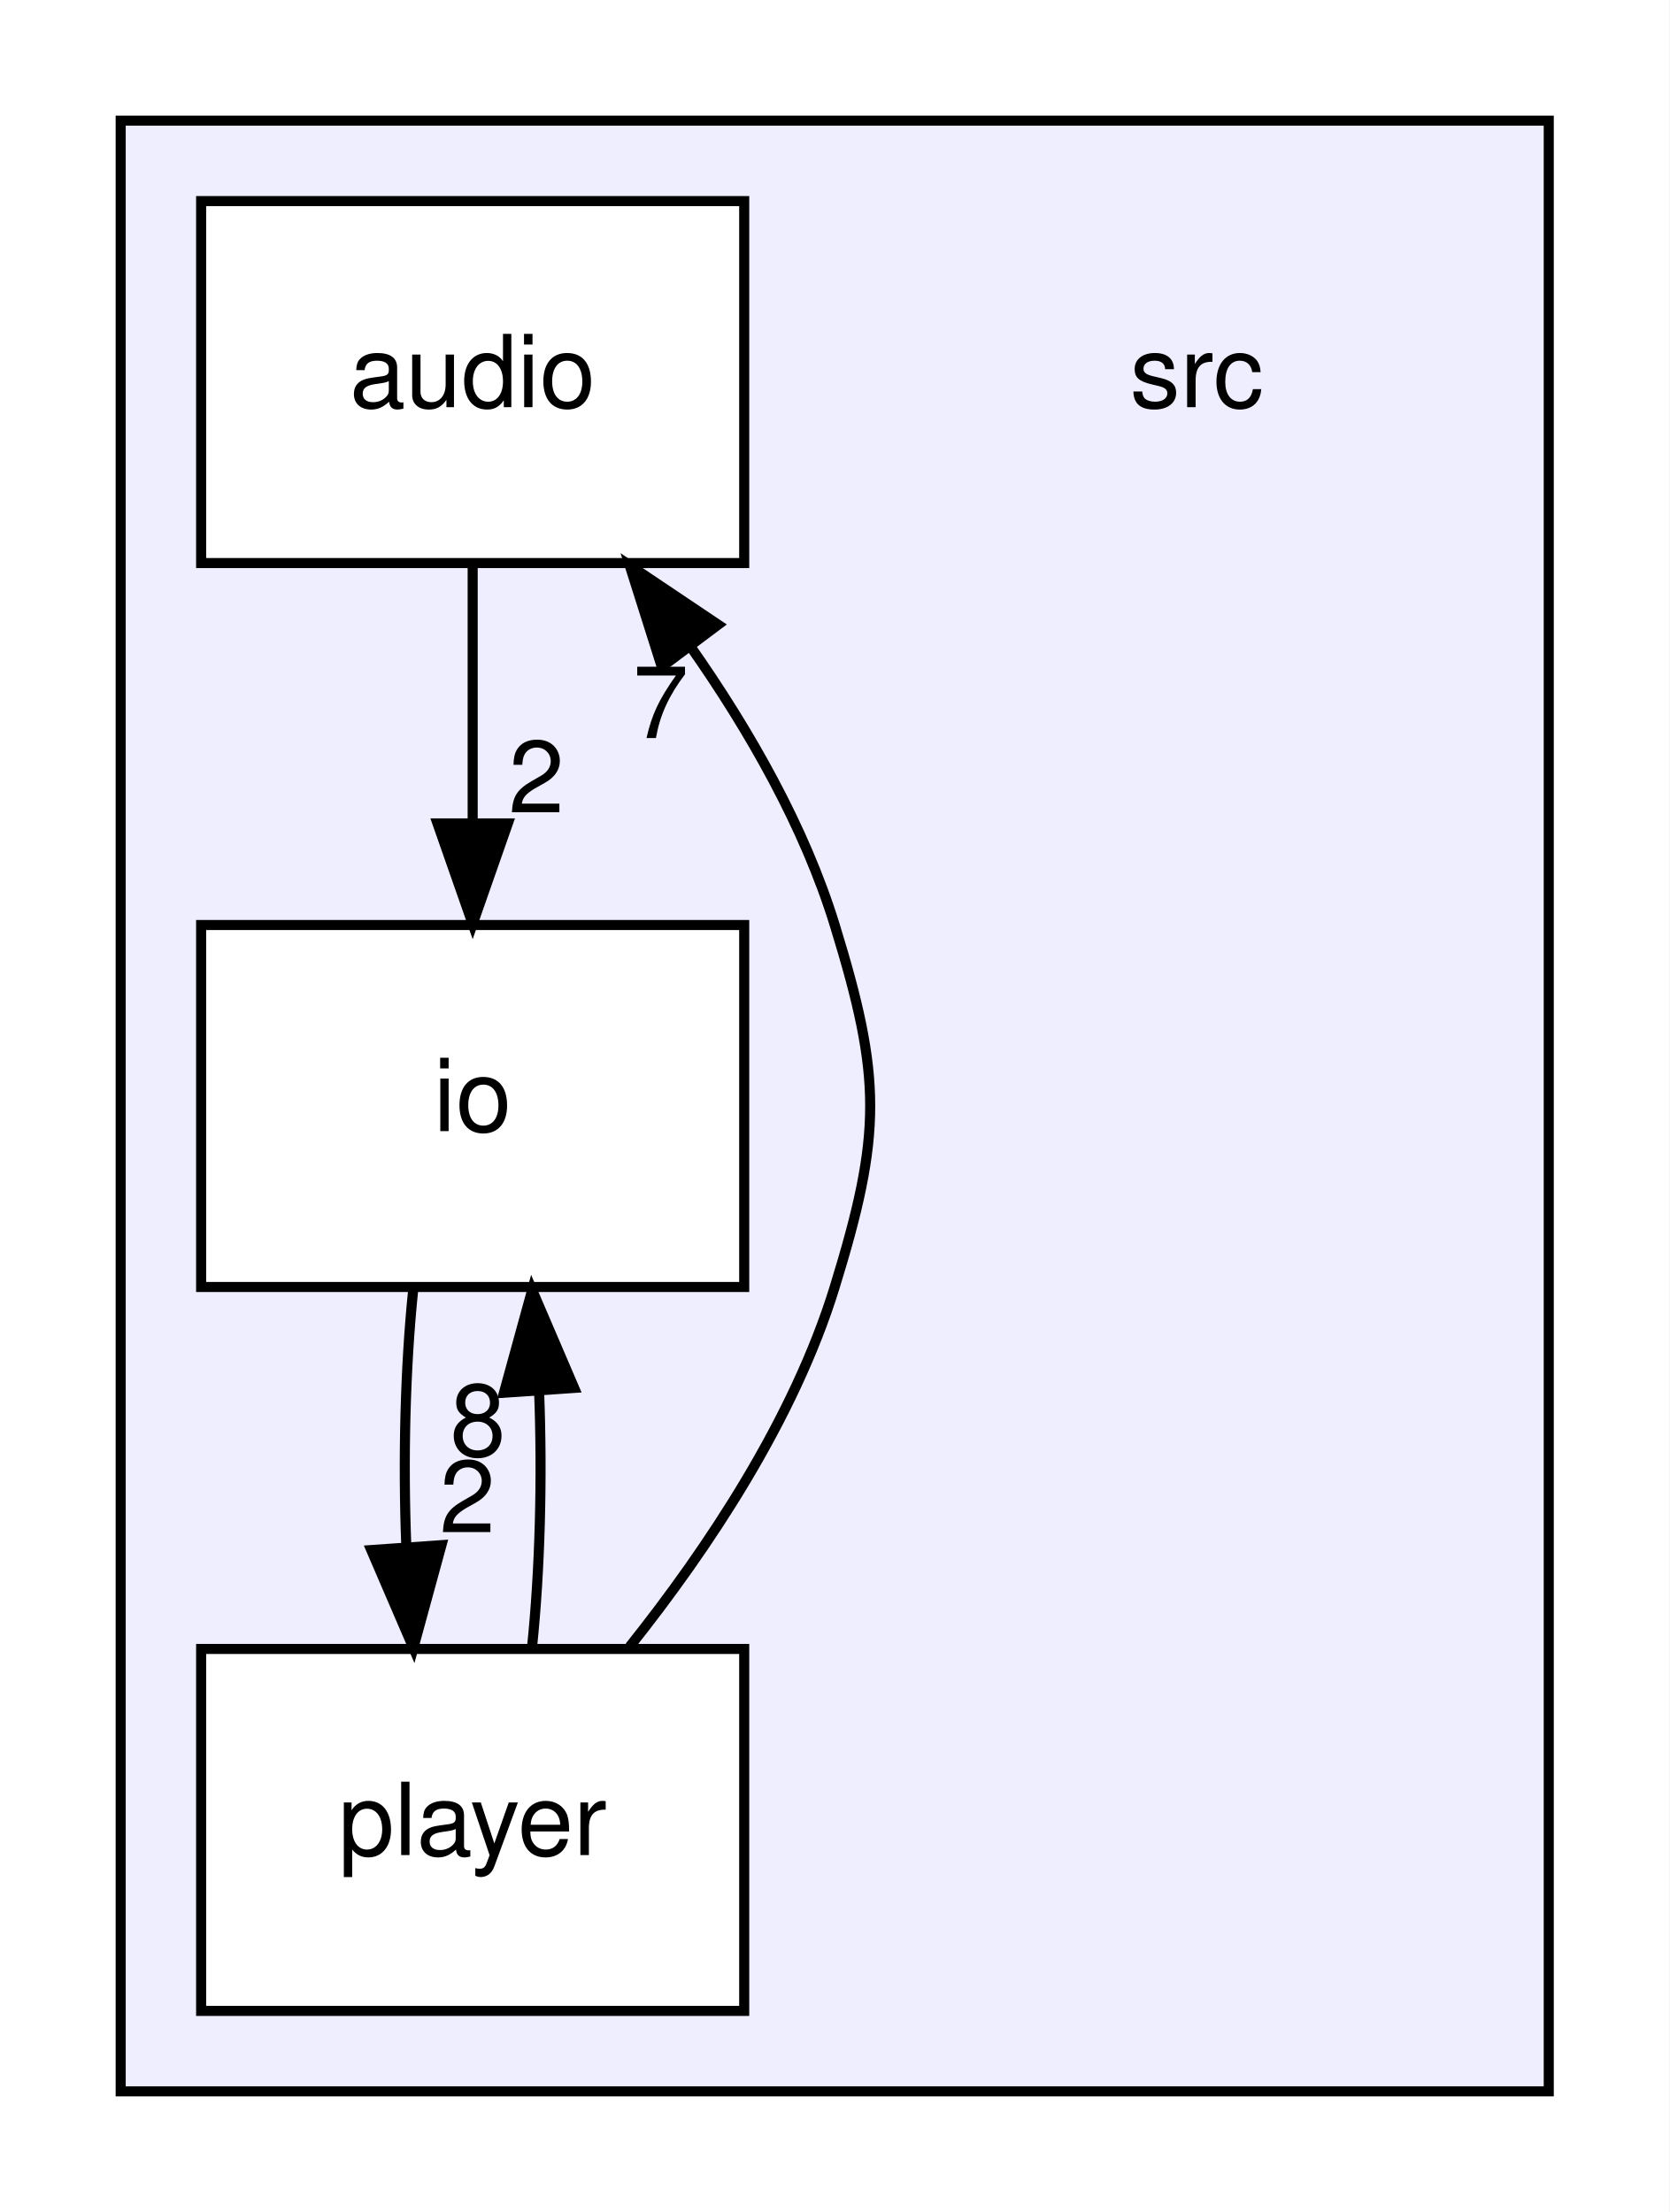
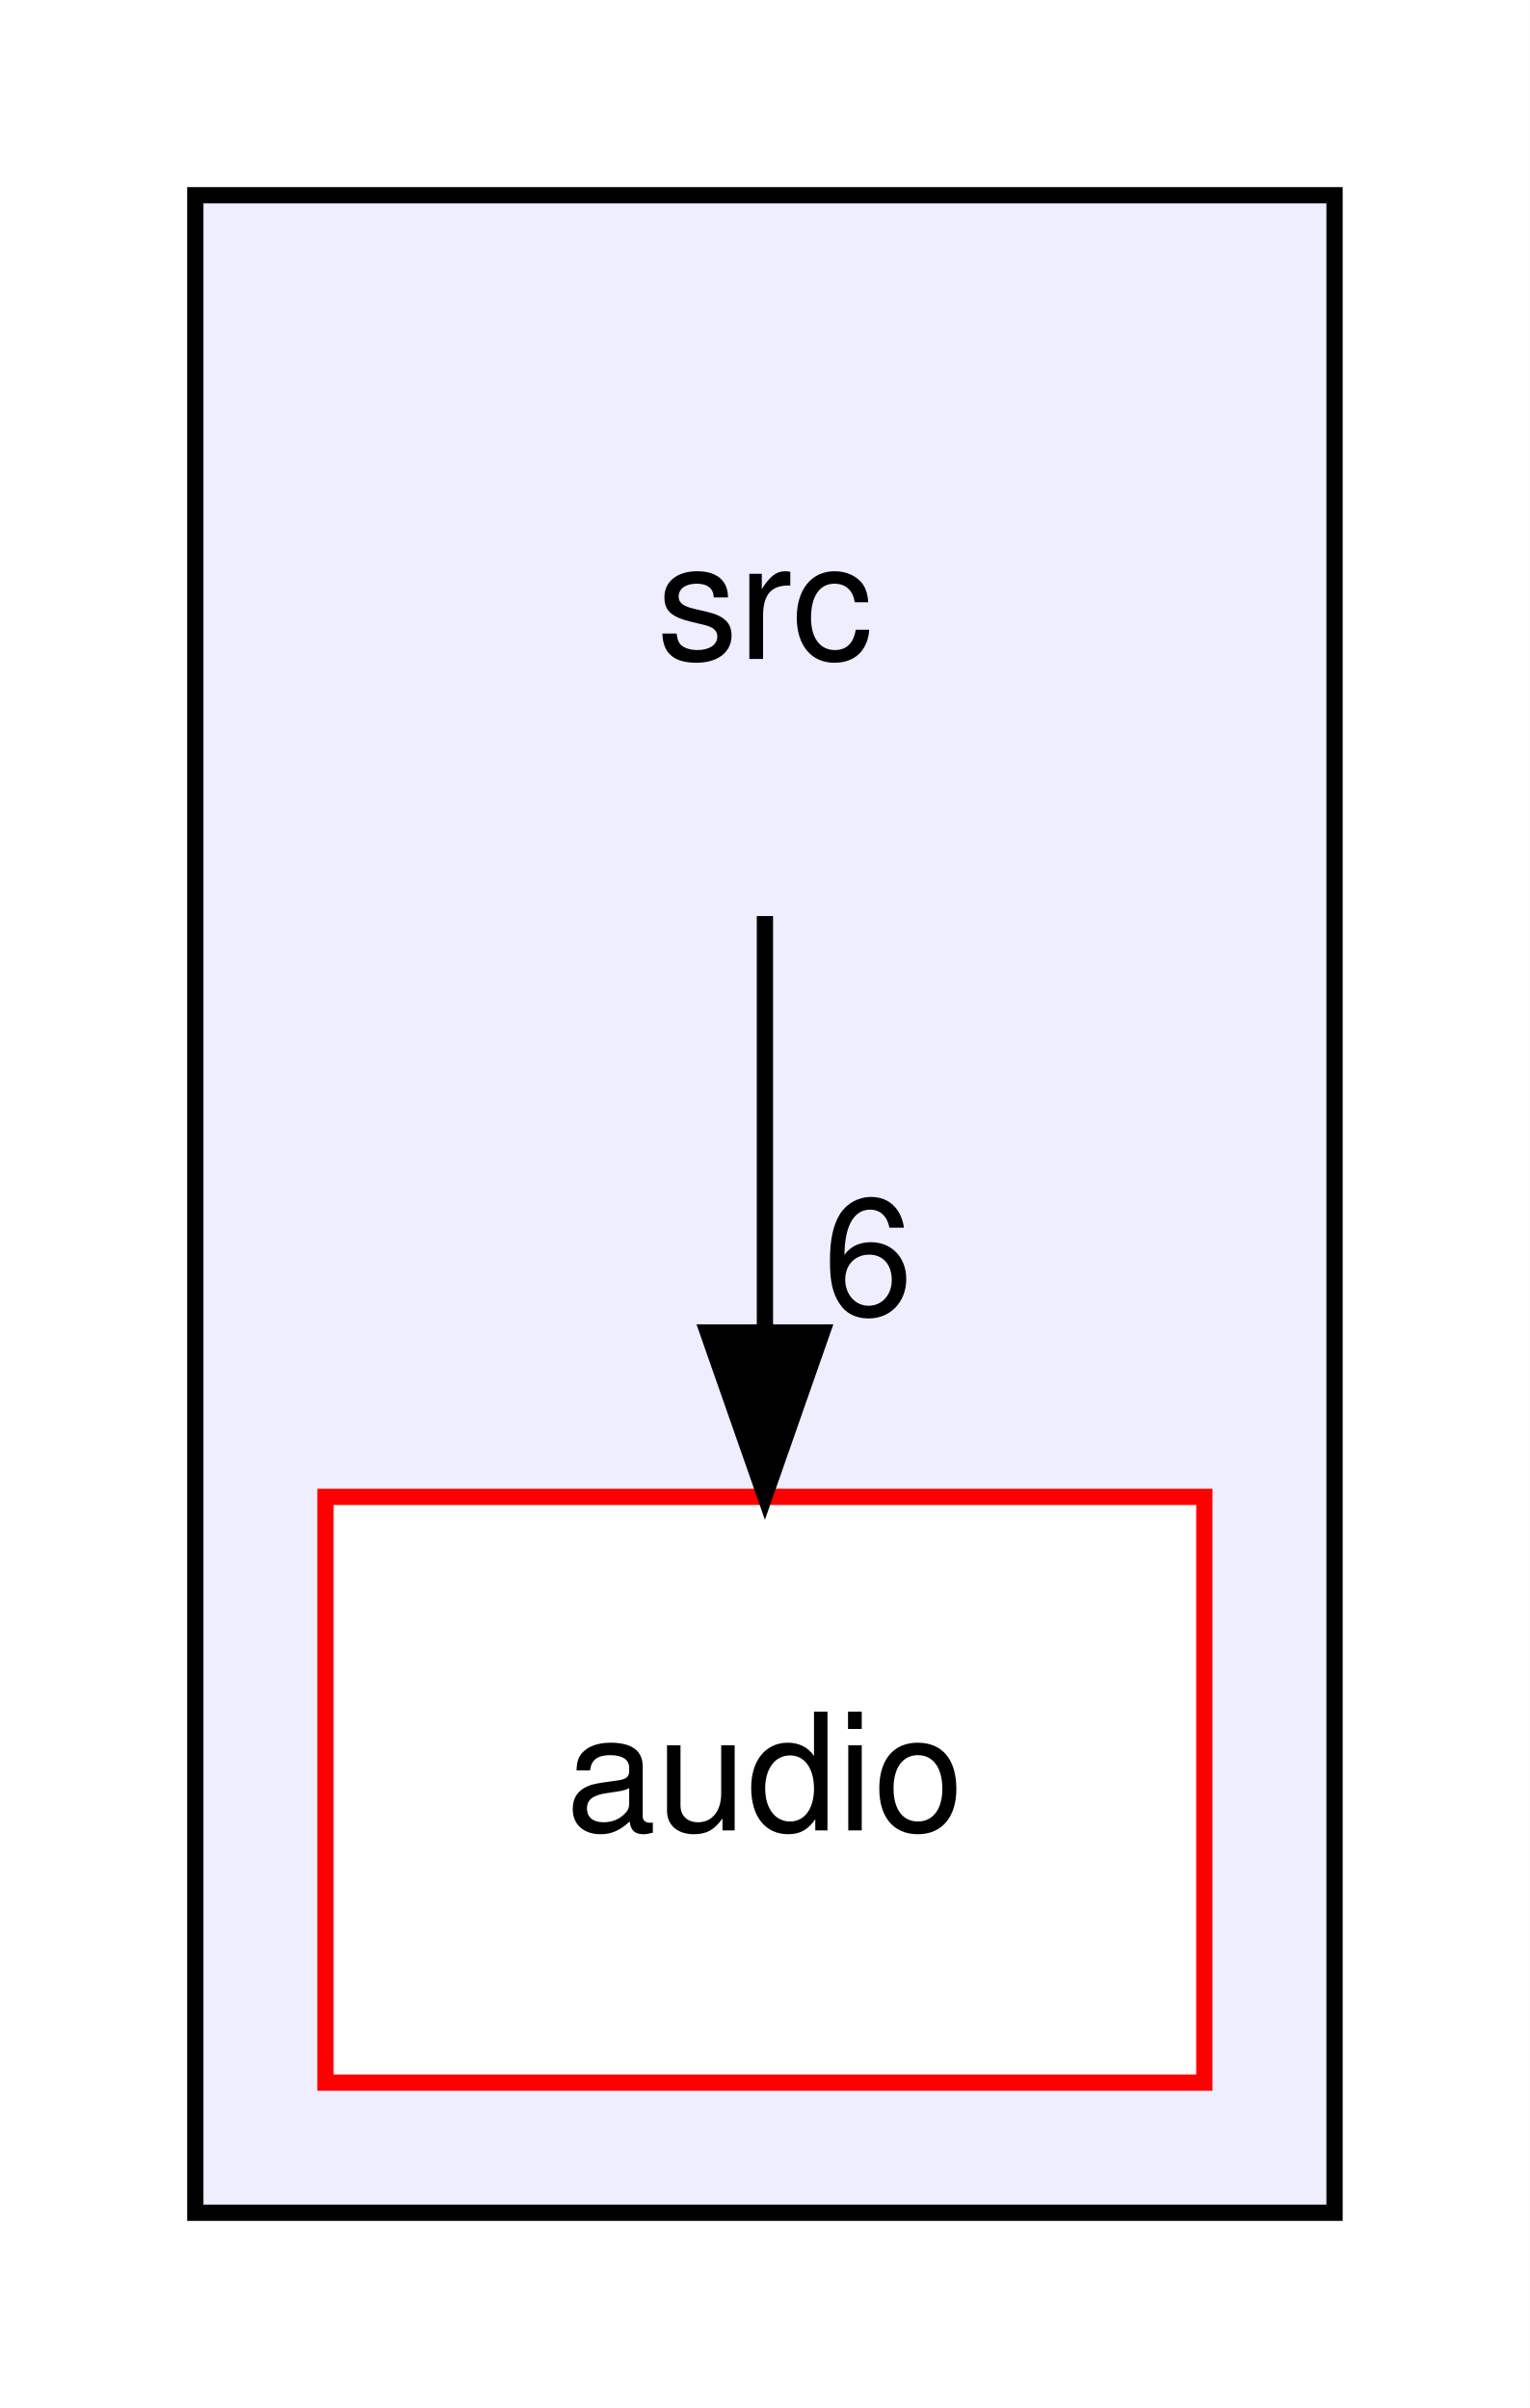
- <svg xmlns="http://www.w3.org/2000/svg" xmlns:xlink="http://www.w3.org/1999/xlink" width="166pt" height="220pt" viewBox="0.00 0.00 166.00 220.00">
-   <g id="graph0" class="graph" transform="scale(1 1) rotate(0) translate(4 216)">
-     <polygon fill="white" stroke="none" points="-4,4 -4,-216 162,-216 162,4 -4,4" />
+ <svg xmlns="http://www.w3.org/2000/svg" xmlns:xlink="http://www.w3.org/1999/xlink" width="94pt" height="148pt" viewBox="0.00 0.00 94.00 148.00">
+   <g id="graph0" class="graph" transform="scale(1 1) rotate(0) translate(4 144)">
+     <polygon fill="white" stroke="none" points="-4,4 -4,-144 90,-144 90,4 -4,4" />
    <g id="clust1" class="cluster">
      <g id="a_clust1">
        <a xlink:href="dir_68267d1309a1af8e8297ef4c3efbcdba.html" target="_top">
-           <polygon fill="#eeeeff" stroke="black" points="8,-8 8,-204 150,-204 150,-8 8,-8" />
+           <polygon fill="#eeeeff" stroke="black" points="8,-8 8,-132 78,-132 78,-8 8,-8" />
        </a>
      </g>
    </g>
    <g id="node1" class="node">
-       <text text-anchor="middle" x="115" y="-175.5" font-family="Helvetica,sans-Serif" font-size="10.00">src</text>
+       <text text-anchor="middle" x="43" y="-103.5" font-family="Helvetica,sans-Serif" font-size="10.00">src</text>
    </g>
    <g id="node2" class="node">
      <g id="a_node2">
        <a xlink:href="dir_a63dedf81f1e5ea1d42bb45ef831eb8c.html" target="_top" xlink:title="audio">
-           <polygon fill="white" stroke="black" points="70,-196 16,-196 16,-160 70,-160 70,-196" />
-           <text text-anchor="middle" x="43" y="-175.5" font-family="Helvetica,sans-Serif" font-size="10.00">audio</text>
-         </a>
-       </g>
-     </g>
-     <g id="node3" class="node">
-       <g id="a_node3">
-         <a xlink:href="dir_c184e51c84f2c3f0345bbc8a0d75d3e1.html" target="_top" xlink:title="io">
-           <polygon fill="white" stroke="black" points="70,-124 16,-124 16,-88 70,-88 70,-124" />
-           <text text-anchor="middle" x="43" y="-103.5" font-family="Helvetica,sans-Serif" font-size="10.00">io</text>
-         </a>
-       </g>
-     </g>
-     <g id="edge3" class="edge">
-       <path fill="none" stroke="black" d="M43,-159.697C43,-151.983 43,-142.712 43,-134.112" />
-       <polygon fill="black" stroke="black" points="46.5,-134.104 43,-124.104 39.5,-134.104 46.5,-134.104" />
-       <g id="a_edge3-headlabel">
-         <a xlink:href="dir_000001_000002.html" target="_top" xlink:title="2">
-           <text text-anchor="middle" x="49.339" y="-135.199" font-family="Helvetica,sans-Serif" font-size="10.00">2</text>
-         </a>
-       </g>
-     </g>
-     <g id="node4" class="node">
-       <g id="a_node4">
-         <a xlink:href="dir_975424cdae97a07db69e55371758444e.html" target="_top" xlink:title="player">
-           <polygon fill="white" stroke="black" points="70,-52 16,-52 16,-16 70,-16 70,-52" />
-           <text text-anchor="middle" x="43" y="-31.5" font-family="Helvetica,sans-Serif" font-size="10.00">player</text>
-         </a>
-       </g>
-     </g>
-     <g id="edge4" class="edge">
-       <path fill="none" stroke="black" d="M37.084,-87.697C36.289,-79.983 36.062,-70.713 36.405,-62.112" />
-       <polygon fill="black" stroke="black" points="39.898,-62.324 37.105,-52.104 32.915,-61.836 39.898,-62.324" />
-       <g id="a_edge4-headlabel">
-         <a xlink:href="dir_000002_000003.html" target="_top" xlink:title="2">
-           <text text-anchor="middle" x="42.48" y="-63.608" font-family="Helvetica,sans-Serif" font-size="10.00">2</text>
+           <polygon fill="white" stroke="red" points="70,-52 16,-52 16,-16 70,-16 70,-52" />
+           <text text-anchor="middle" x="43" y="-31.5" font-family="Helvetica,sans-Serif" font-size="10.00">audio</text>
        </a>
      </g>
    </g>
    <g id="edge1" class="edge">
-       <path fill="none" stroke="black" d="M58.61,-52.226C66.373,-61.969 74.946,-74.816 79,-88 83.703,-103.293 83.703,-108.707 79,-124 75.991,-133.785 70.493,-143.384 64.684,-151.666" />
-       <polygon fill="black" stroke="black" points="61.805,-149.672 58.61,-159.774 67.407,-153.869 61.805,-149.672" />
+       <path fill="none" stroke="black" d="M43,-87.697C43,-79.983 43,-70.713 43,-62.112" />
+       <polygon fill="black" stroke="black" points="46.5,-62.104 43,-52.104 39.5,-62.104 46.5,-62.104" />
      <g id="a_edge1-headlabel">
-         <a xlink:href="dir_000003_000001.html" target="_top" xlink:title="7">
-           <text text-anchor="middle" x="61.688" y="-142.593" font-family="Helvetica,sans-Serif" font-size="10.00">7</text>
-         </a>
-       </g>
-     </g>
-     <g id="edge2" class="edge">
-       <path fill="none" stroke="black" d="M48.895,-52.104C49.7,-59.791 49.937,-69.054 49.604,-77.665" />
-       <polygon fill="black" stroke="black" points="46.108,-77.481 48.916,-87.697 53.092,-77.96 46.108,-77.481" />
-       <g id="a_edge2-headlabel">
-         <a xlink:href="dir_000003_000002.html" target="_top" xlink:title="8">
-           <text text-anchor="middle" x="43.522" y="-71.2" font-family="Helvetica,sans-Serif" font-size="10.00">8</text>
+         <a xlink:href="dir_000000_000001.html" target="_top" xlink:title="6">
+           <text text-anchor="middle" x="49.339" y="-63.199" font-family="Helvetica,sans-Serif" font-size="10.00">6</text>
        </a>
      </g>
    </g>
  </g>
</svg>
